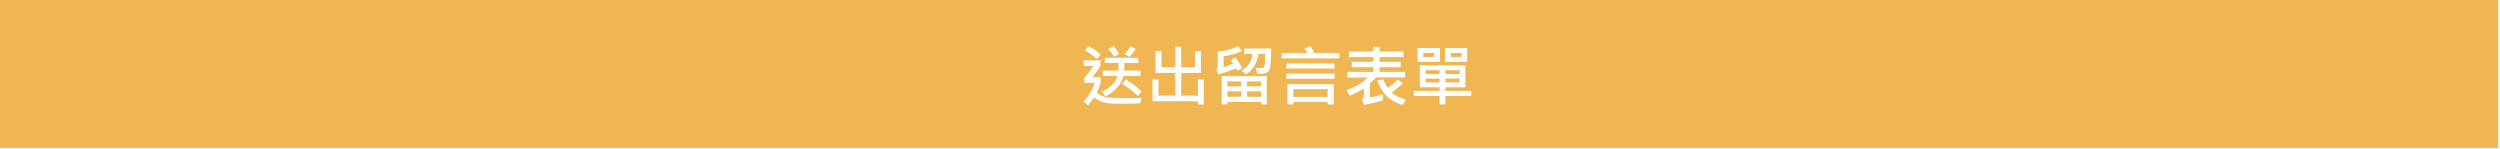
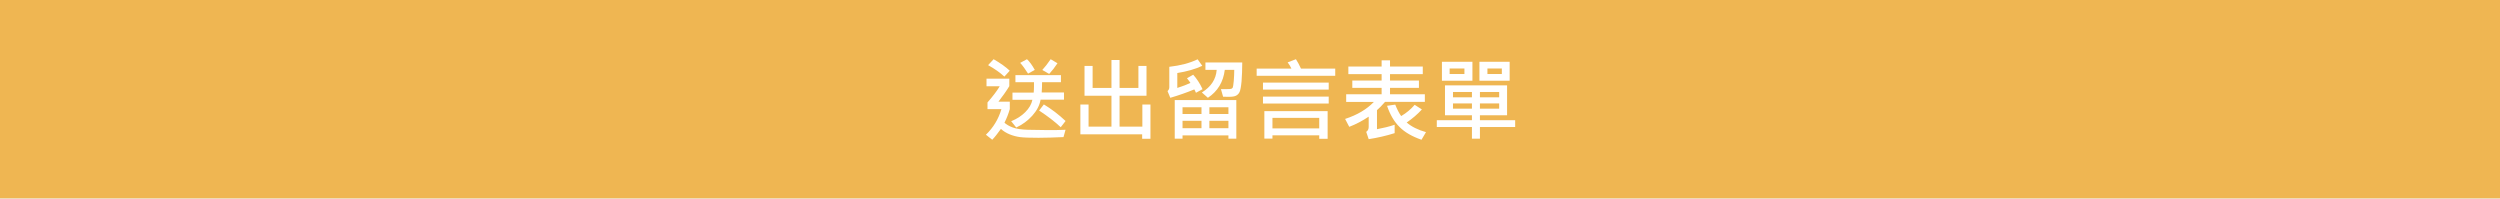
- <svg xmlns="http://www.w3.org/2000/svg" width="995" height="59" viewBox="0 0 995 59" fill="none">
-   <path d="M994.176 0H0V58.867H994.176V0Z" fill="#EFB652" />
-   <path d="M454.378 38.938L453.773 41.098C451.123 41.213 448.704 41.3 446.487 41.3C443.923 41.3 442.109 41.242 441.072 41.098C440.035 40.954 439.027 40.695 438.048 40.292C437.069 39.889 436.234 39.37 435.514 38.708C434.592 40.004 433.757 41.069 432.979 41.876L431.136 40.407C433.296 38.333 434.794 35.857 435.658 32.948H431.597V30.989C433.181 29.175 434.362 27.62 435.168 26.266H431.309V24.049H437.962V26.237C437.127 27.62 436.061 29.117 434.794 30.759H438.106V32.919C437.703 34.33 437.184 35.655 436.551 36.894C437.069 37.412 437.875 37.873 438.912 38.276C439.978 38.679 441.447 38.909 443.376 38.967C445.306 39.025 447.207 39.053 449.079 39.053C450.951 39.053 452.679 39.053 454.349 38.967L454.378 38.938ZM438.077 21.745L436.522 23.444C435.226 22.263 433.642 21.14 431.77 20.103L433.383 18.375C435.37 19.527 436.925 20.621 438.106 21.745H438.077ZM453.888 30.183H447.091C446.803 31.825 445.997 33.38 444.672 34.849C443.347 36.317 441.792 37.469 439.978 38.305L438.509 36.461C440.122 35.828 441.504 34.935 442.627 33.812C443.751 32.689 444.442 31.479 444.701 30.212H438.883V28.109H445.075C445.133 27.562 445.162 26.986 445.162 26.353C445.162 25.978 445.162 25.546 445.162 25.085H439.747V23.012H453.024V25.085H447.523C447.523 25.978 447.495 26.986 447.408 28.081H453.917V30.183H453.888ZM445.421 21.485L443.434 22.58C442.599 21.255 441.85 20.218 441.13 19.441L443.117 18.375C443.837 19.037 444.615 20.074 445.392 21.485H445.421ZM454.378 36.404L452.967 38.218C451.267 36.605 449.136 34.993 446.659 33.351L448.042 31.565C450.288 32.919 452.391 34.532 454.378 36.404ZM452.016 19.556C451.239 20.737 450.432 21.773 449.597 22.666L447.581 21.514C448.359 20.679 449.165 19.642 450.029 18.375L452.016 19.556Z" fill="white" />
-   <path d="M479.145 41.588H476.726V40.292H458.697V31.594H461.088V38.045H467.769V29.031H459.907V20.334H462.268V26.756H467.769V18.605H470.131V26.756H475.632V20.334H477.993V29.031H470.131V38.045H476.784V31.594H479.145V41.588Z" fill="white" />
-   <path d="M494.381 27.1L492.422 28.166C492.192 27.647 492.048 27.33 491.933 27.186C489.83 28.05 487.498 28.886 484.934 29.634L484.128 27.676C484.474 27.359 484.646 26.985 484.646 26.581V20.591C487.901 20.217 490.637 19.497 492.912 18.402L494.266 20.303C492.25 21.254 489.83 21.945 486.979 22.405V26.754C488.506 26.265 489.802 25.775 490.81 25.285C490.608 24.969 490.291 24.537 489.802 23.932L491.616 22.895C492.682 24.076 493.574 25.458 494.323 27.071L494.381 27.1ZM504.202 41.558H501.898V40.607H488.506V41.558H486.23V30.297H504.202V41.558ZM494.035 34.358V32.399H488.506V34.358H494.035ZM494.035 38.505V36.345H488.506V38.505H494.035ZM505.93 19.324C505.93 21.398 505.843 23.241 505.728 24.825C505.584 26.409 505.382 27.445 505.152 27.935C504.922 28.425 504.576 28.77 504.144 29.001C503.712 29.231 503.021 29.346 502.07 29.346C501.638 29.346 501.062 29.346 500.342 29.318L499.709 27.1C500.4 27.1 500.976 27.1 501.408 27.1C502.157 27.1 502.646 27.071 502.79 26.985C502.934 26.898 503.078 26.783 503.165 26.639C503.251 26.495 503.338 25.833 503.453 24.71C503.539 23.558 503.597 22.492 503.597 21.484H500.832C500.4 25.026 498.758 27.733 495.907 29.634L494.15 28.079C496.829 26.409 498.269 24.22 498.47 21.484H495.187V19.324H505.93ZM501.898 34.358V32.399H496.339V34.358H501.898ZM501.898 38.505V36.345H496.339V38.505H501.898Z" fill="white" />
-   <path d="M533.031 23.213H510.135V21.111H520.273C520.014 20.535 519.668 19.93 519.178 19.297L521.598 18.375C522.087 19.124 522.577 20.045 523.066 21.111H533.06V23.213H533.031ZM531.159 27.245H511.978V25.201H531.159V27.245ZM531.159 31.306H511.978V29.29H531.159V31.306ZM530.814 41.588H528.394V40.58H514.743V41.53H512.382V33.524H530.842V41.588H530.814ZM528.394 38.564V35.482H514.743V38.564H528.394Z" fill="white" />
-   <path d="M559.21 28.571V30.817H547.604C546.682 31.883 545.876 32.689 545.242 33.236V38.795C547.086 38.449 548.785 38.046 550.398 37.499V39.947C547.921 40.724 545.415 41.3 542.823 41.704L542.103 39.572C542.593 39.227 542.823 38.766 542.823 38.132V35.137C541.009 36.347 539.108 37.355 537.15 38.104L535.94 35.8C539.482 34.648 542.276 32.977 544.321 30.846H536.257V28.6H546.596V26.727H538.042V24.596H546.596V22.724H536.89V20.507H546.596V18.692H549.044V20.507H558.606V22.724H549.044V24.596H557.482V26.727H549.044V28.6H559.182L559.21 28.571ZM559.556 39.63L558.231 41.876C555.495 40.926 553.335 39.688 551.809 38.132C550.254 36.606 549.044 34.532 548.18 31.969L550.57 31.624C551.118 33.006 551.694 34.129 552.298 34.964C553.825 34.072 555.121 32.977 556.244 31.681L558.346 33.035C557.05 34.446 555.582 35.713 553.911 36.836C555.294 38.046 557.194 38.996 559.556 39.659V39.63Z" fill="white" />
-   <path d="M585.563 38.16H575.281V41.558H572.948V38.16H562.695V36.173H572.948V34.733H565.086V26.006H583.201V34.733H575.281V36.173H585.563V38.16ZM573.092 24.653H564.193V19.123H573.092V24.653ZM570.759 22.694V21.081H566.439V22.694H570.759ZM572.948 29.491V27.936H567.419V29.491H572.948ZM572.948 32.803V31.277H567.419V32.803H572.948ZM583.95 24.653H575.137V19.123H583.95V24.653ZM580.897 29.491V27.936H575.281V29.491H580.897ZM580.897 32.803V31.277H575.281V32.803H580.897ZM581.675 22.694V21.081H577.47V22.694H581.675Z" fill="white" />
+ <svg xmlns="http://www.w3.org/2000/svg" width="994" height="79" viewBox="0 0 994 79" fill="none">
+   <path d="M994.176 0H0V78.87H994.176V0Z" fill="#EFB652" />
+   <path d="M423.67 51.564L422.846 54.507C419.236 54.664 415.939 54.782 412.917 54.782C409.425 54.782 406.952 54.703 405.539 54.507C404.127 54.311 402.753 53.958 401.419 53.408C400.084 52.859 398.946 52.152 397.965 51.25C396.709 53.016 395.571 54.468 394.512 55.566L392 53.565C394.943 50.739 396.984 47.364 398.161 43.401H392.628V40.732C394.786 38.26 396.395 36.141 397.494 34.296H392.235V31.274H401.301V34.257C400.163 36.141 398.711 38.181 396.984 40.418H401.497V43.361C400.948 45.285 400.241 47.09 399.378 48.777C400.084 49.484 401.183 50.111 402.596 50.661C404.048 51.21 406.05 51.524 408.679 51.603C411.308 51.681 413.898 51.721 416.449 51.721C419 51.721 421.355 51.721 423.631 51.603L423.67 51.564ZM401.458 28.135L399.339 30.45C397.573 28.841 395.414 27.311 392.863 25.898L395.061 23.543C397.769 25.113 399.888 26.604 401.497 28.135H401.458ZM423.003 39.633H413.741C413.349 41.87 412.25 43.989 410.445 45.991C408.64 47.992 406.52 49.562 404.048 50.7L402.047 48.188C404.244 47.325 406.128 46.109 407.659 44.578C409.189 43.048 410.131 41.399 410.484 39.672H402.557V36.808H410.994C411.073 36.062 411.112 35.277 411.112 34.414C411.112 33.904 411.112 33.315 411.112 32.687H403.734V29.861H421.826V32.687H414.33C414.33 33.904 414.291 35.277 414.173 36.768H423.042V39.633H423.003ZM411.465 27.781L408.757 29.273C407.619 27.468 406.599 26.055 405.618 24.995L408.326 23.543C409.307 24.446 410.366 25.858 411.426 27.781H411.465ZM423.67 48.11L421.747 50.583C419.432 48.385 416.528 46.187 413.153 43.95L415.037 41.517C418.098 43.361 420.962 45.559 423.67 48.11ZM420.452 25.152C419.393 26.761 418.294 28.174 417.156 29.39L414.409 27.821C415.468 26.683 416.567 25.27 417.744 23.543L420.452 25.152Z" fill="white" />
+   <path d="M457.42 55.175H454.123V53.408H429.556V41.557H432.813V50.347H441.918V38.064H431.204V26.212H434.422V34.964H441.918V23.857H445.136V34.964H452.632V26.212H455.85V38.064H445.136V50.347H454.202V41.557H457.42V55.175Z" fill="white" />
+   <path d="M478.181 35.433L475.512 36.885C475.198 36.178 475.002 35.747 474.845 35.551C471.98 36.728 468.802 37.866 465.309 38.886L464.21 36.218C464.681 35.786 464.916 35.276 464.916 34.727V26.564C469.351 26.053 473.079 25.072 476.18 23.581L478.024 26.171C475.277 27.466 471.98 28.408 468.095 29.036V34.962C470.175 34.295 471.941 33.628 473.315 32.96C473.04 32.529 472.608 31.94 471.941 31.116L474.414 29.703C475.866 31.312 477.082 33.196 478.103 35.394L478.181 35.433ZM491.563 55.134H488.424V53.839H470.175V55.134H467.075V39.789H491.563V55.134ZM477.71 45.322V42.654H470.175V45.322H477.71ZM477.71 50.974V48.03H470.175V50.974H477.71ZM493.918 24.837C493.918 27.663 493.8 30.174 493.643 32.333C493.447 34.491 493.172 35.904 492.858 36.571C492.545 37.238 492.074 37.709 491.485 38.023C490.896 38.337 489.954 38.494 488.659 38.494C488.071 38.494 487.286 38.494 486.305 38.455L485.441 35.433C486.383 35.433 487.168 35.433 487.757 35.433C488.777 35.433 489.444 35.394 489.64 35.276C489.837 35.158 490.033 35.001 490.151 34.805C490.268 34.609 490.386 33.706 490.543 32.176C490.661 30.606 490.739 29.154 490.739 27.78H486.972C486.383 32.607 484.146 36.296 480.261 38.886L477.867 36.767C481.517 34.491 483.479 31.509 483.754 27.78H479.28V24.837H493.918ZM488.424 45.322V42.654H480.85V45.322H488.424ZM488.424 50.974V48.03H480.85V50.974H488.424Z" fill="white" />
+   <path d="M530.848 30.136H499.648V27.271H513.463C513.109 26.486 512.638 25.662 511.971 24.799L515.268 23.543C515.935 24.563 516.602 25.819 517.269 27.271H530.887V30.136H530.848ZM528.297 35.63H502.16V32.844H528.297V35.63ZM528.297 41.164H502.16V38.417H528.297V41.164ZM527.826 55.174H524.529V53.801H505.928V55.096H502.71V44.186H527.865V55.174H527.826ZM524.529 51.053V46.854H505.928V51.053H524.529Z" fill="white" />
+   <path d="M566.521 37.436V40.498H550.706C549.45 41.95 548.351 43.048 547.487 43.794V51.368C549.999 50.897 552.315 50.348 554.512 49.602V52.938C551.137 53.998 547.723 54.782 544.191 55.332L543.21 52.428C543.877 51.957 544.191 51.329 544.191 50.466V46.384C541.719 48.032 539.128 49.406 536.46 50.426L534.812 47.287C539.639 45.717 543.445 43.441 546.232 40.537H535.243V37.476H549.332V34.925H537.676V32.021H549.332V29.47H536.107V26.448H549.332V23.976H552.668V26.448H565.697V29.47H552.668V32.021H564.166V34.925H552.668V37.476H566.482L566.521 37.436ZM566.992 52.506L565.187 55.567C561.459 54.272 558.515 52.585 556.435 50.466C554.316 48.386 552.668 45.56 551.49 42.067L554.748 41.596C555.493 43.48 556.278 45.011 557.102 46.149C559.182 44.932 560.948 43.441 562.479 41.675L565.344 43.519C563.578 45.442 561.576 47.169 559.3 48.7C561.184 50.348 563.774 51.643 566.992 52.546V52.506Z" fill="white" />
+   <path d="M602.43 50.503H588.419V55.134H585.241V50.503H571.27V47.795H585.241V45.833H574.527V33.942H599.212V45.833H588.419V47.795H602.43V50.503ZM585.437 32.097H573.31V24.562H585.437V32.097ZM582.258 29.429V27.231H576.371V29.429H582.258ZM585.241 38.691V36.571H577.706V38.691H585.241ZM585.241 43.204V41.124H577.706V43.204H585.241ZM600.232 32.097H588.223V24.562H600.232V32.097ZM596.072 38.691V36.571H588.419V38.691H596.072ZM596.072 43.204V41.124H588.419V43.204H596.072ZM597.132 29.429V27.231H591.402V29.429H597.132Z" fill="white" />
</svg>
